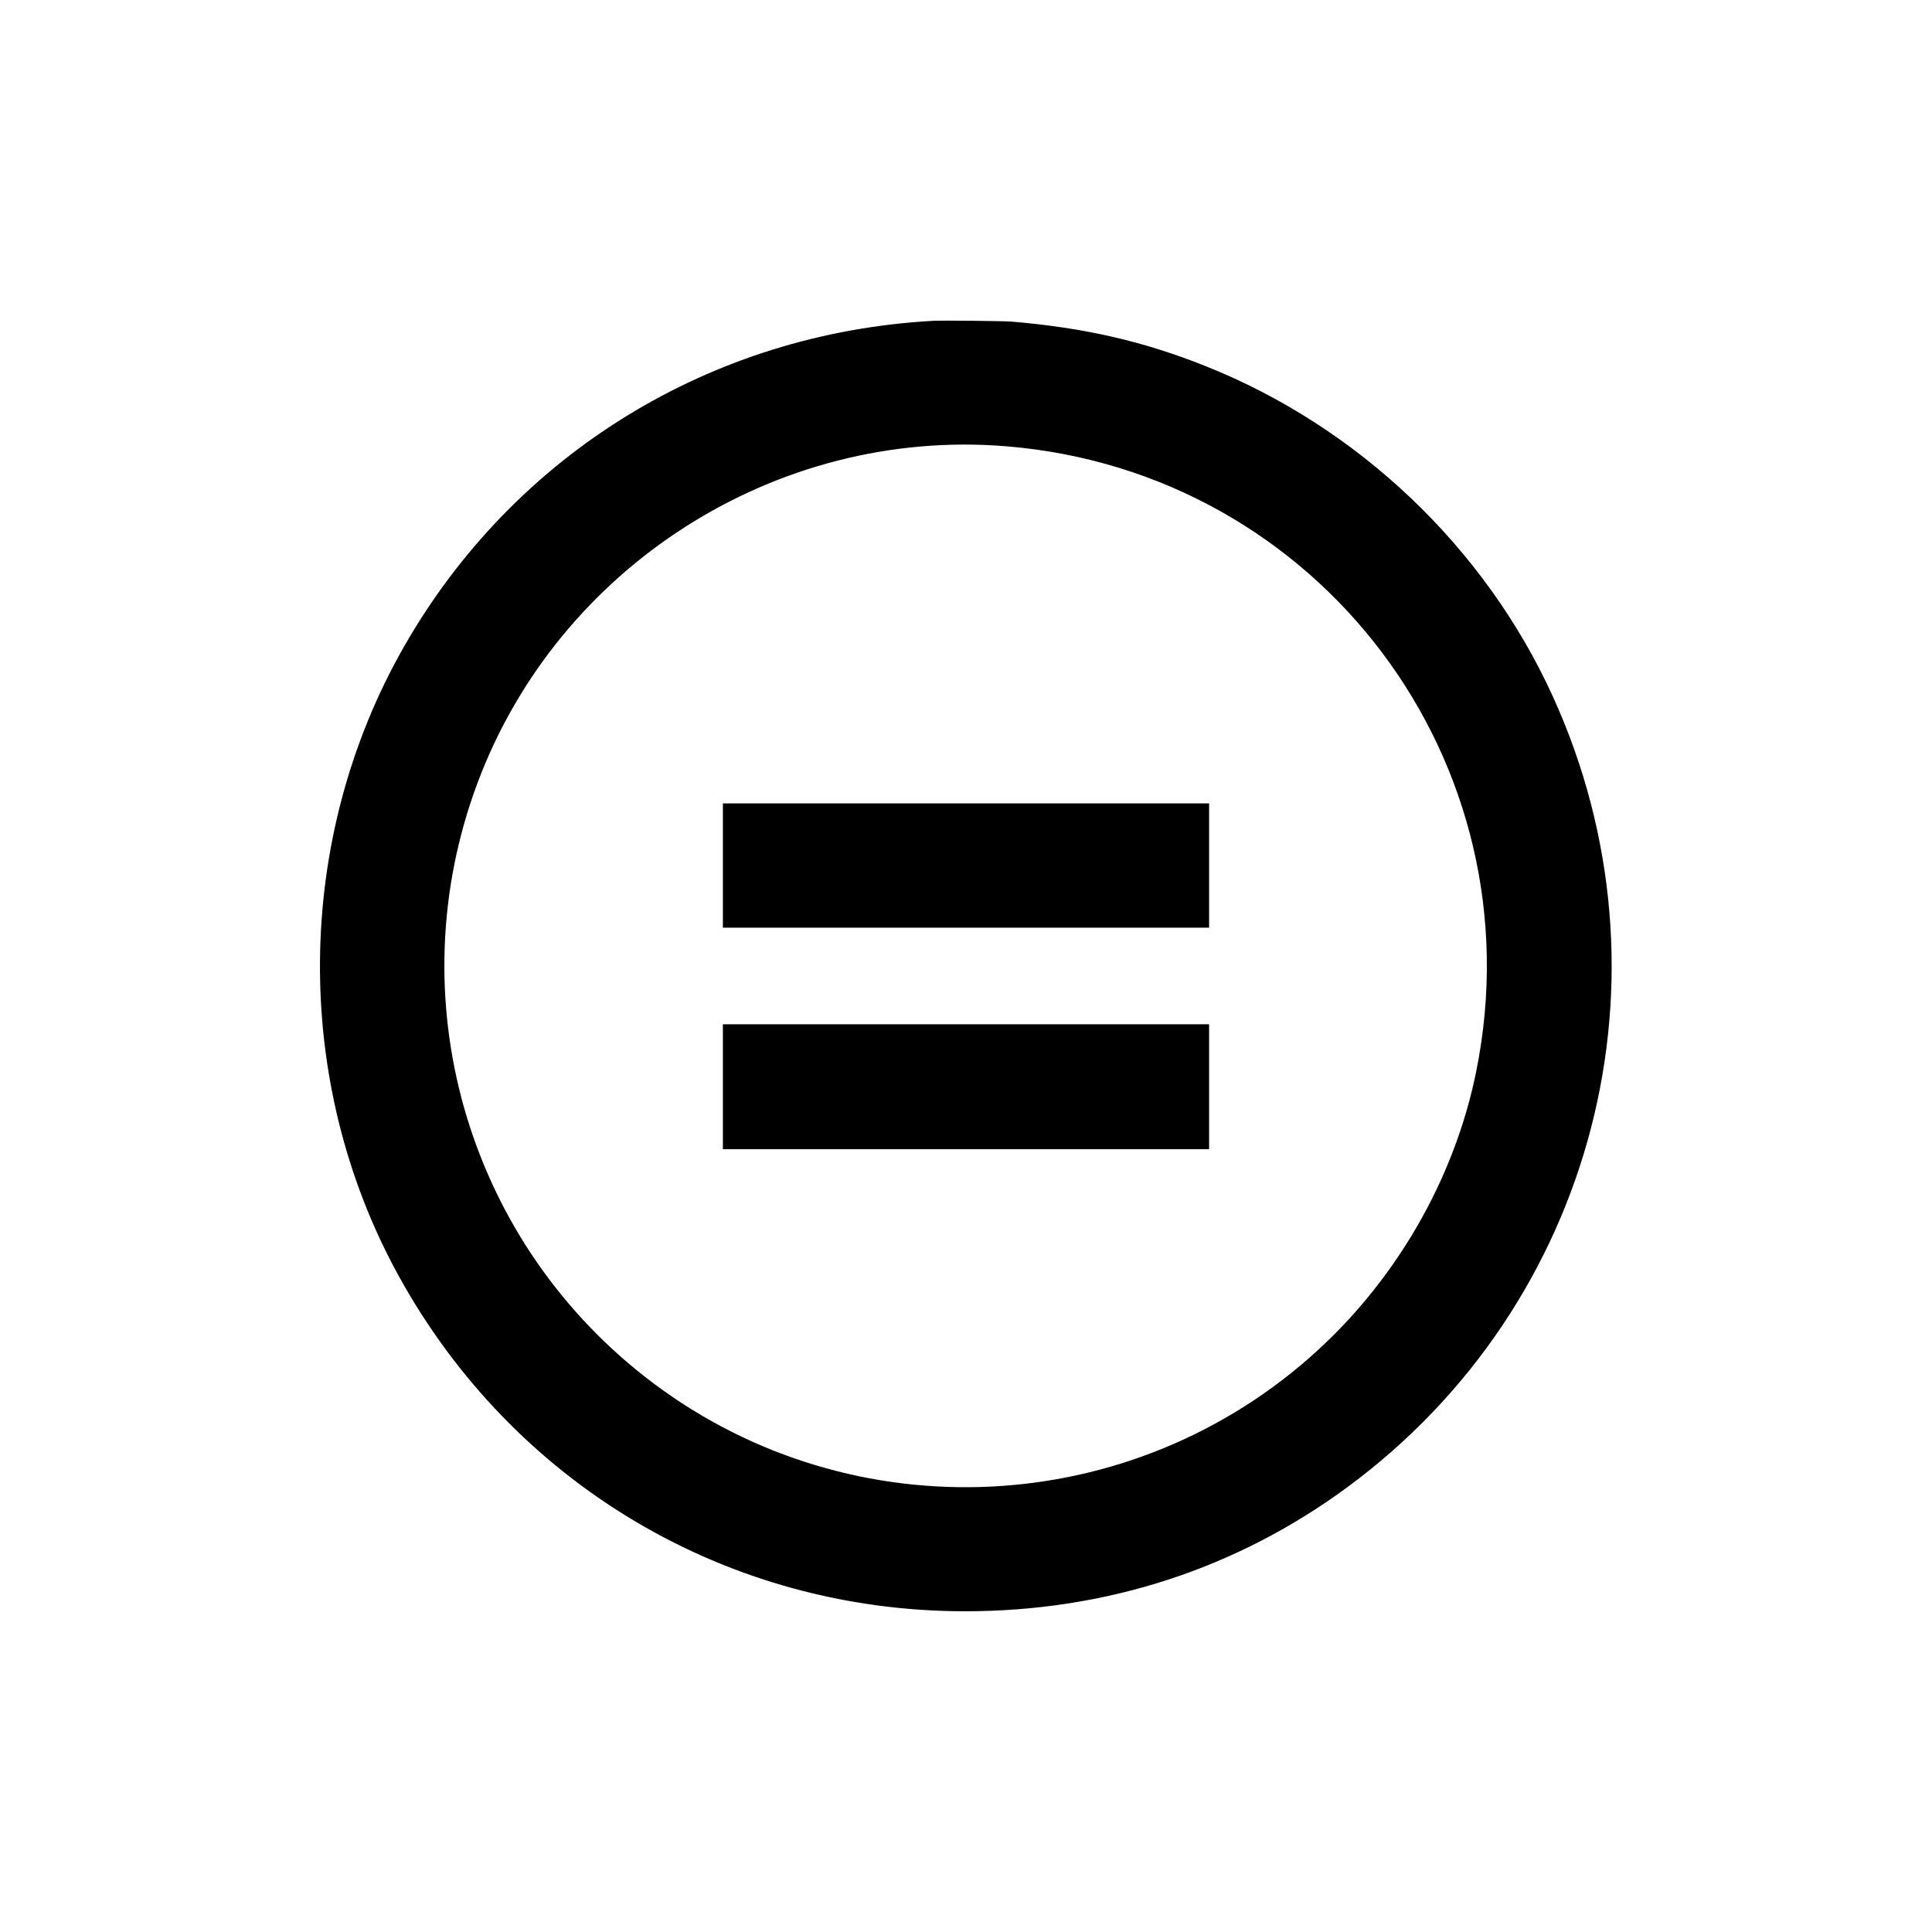
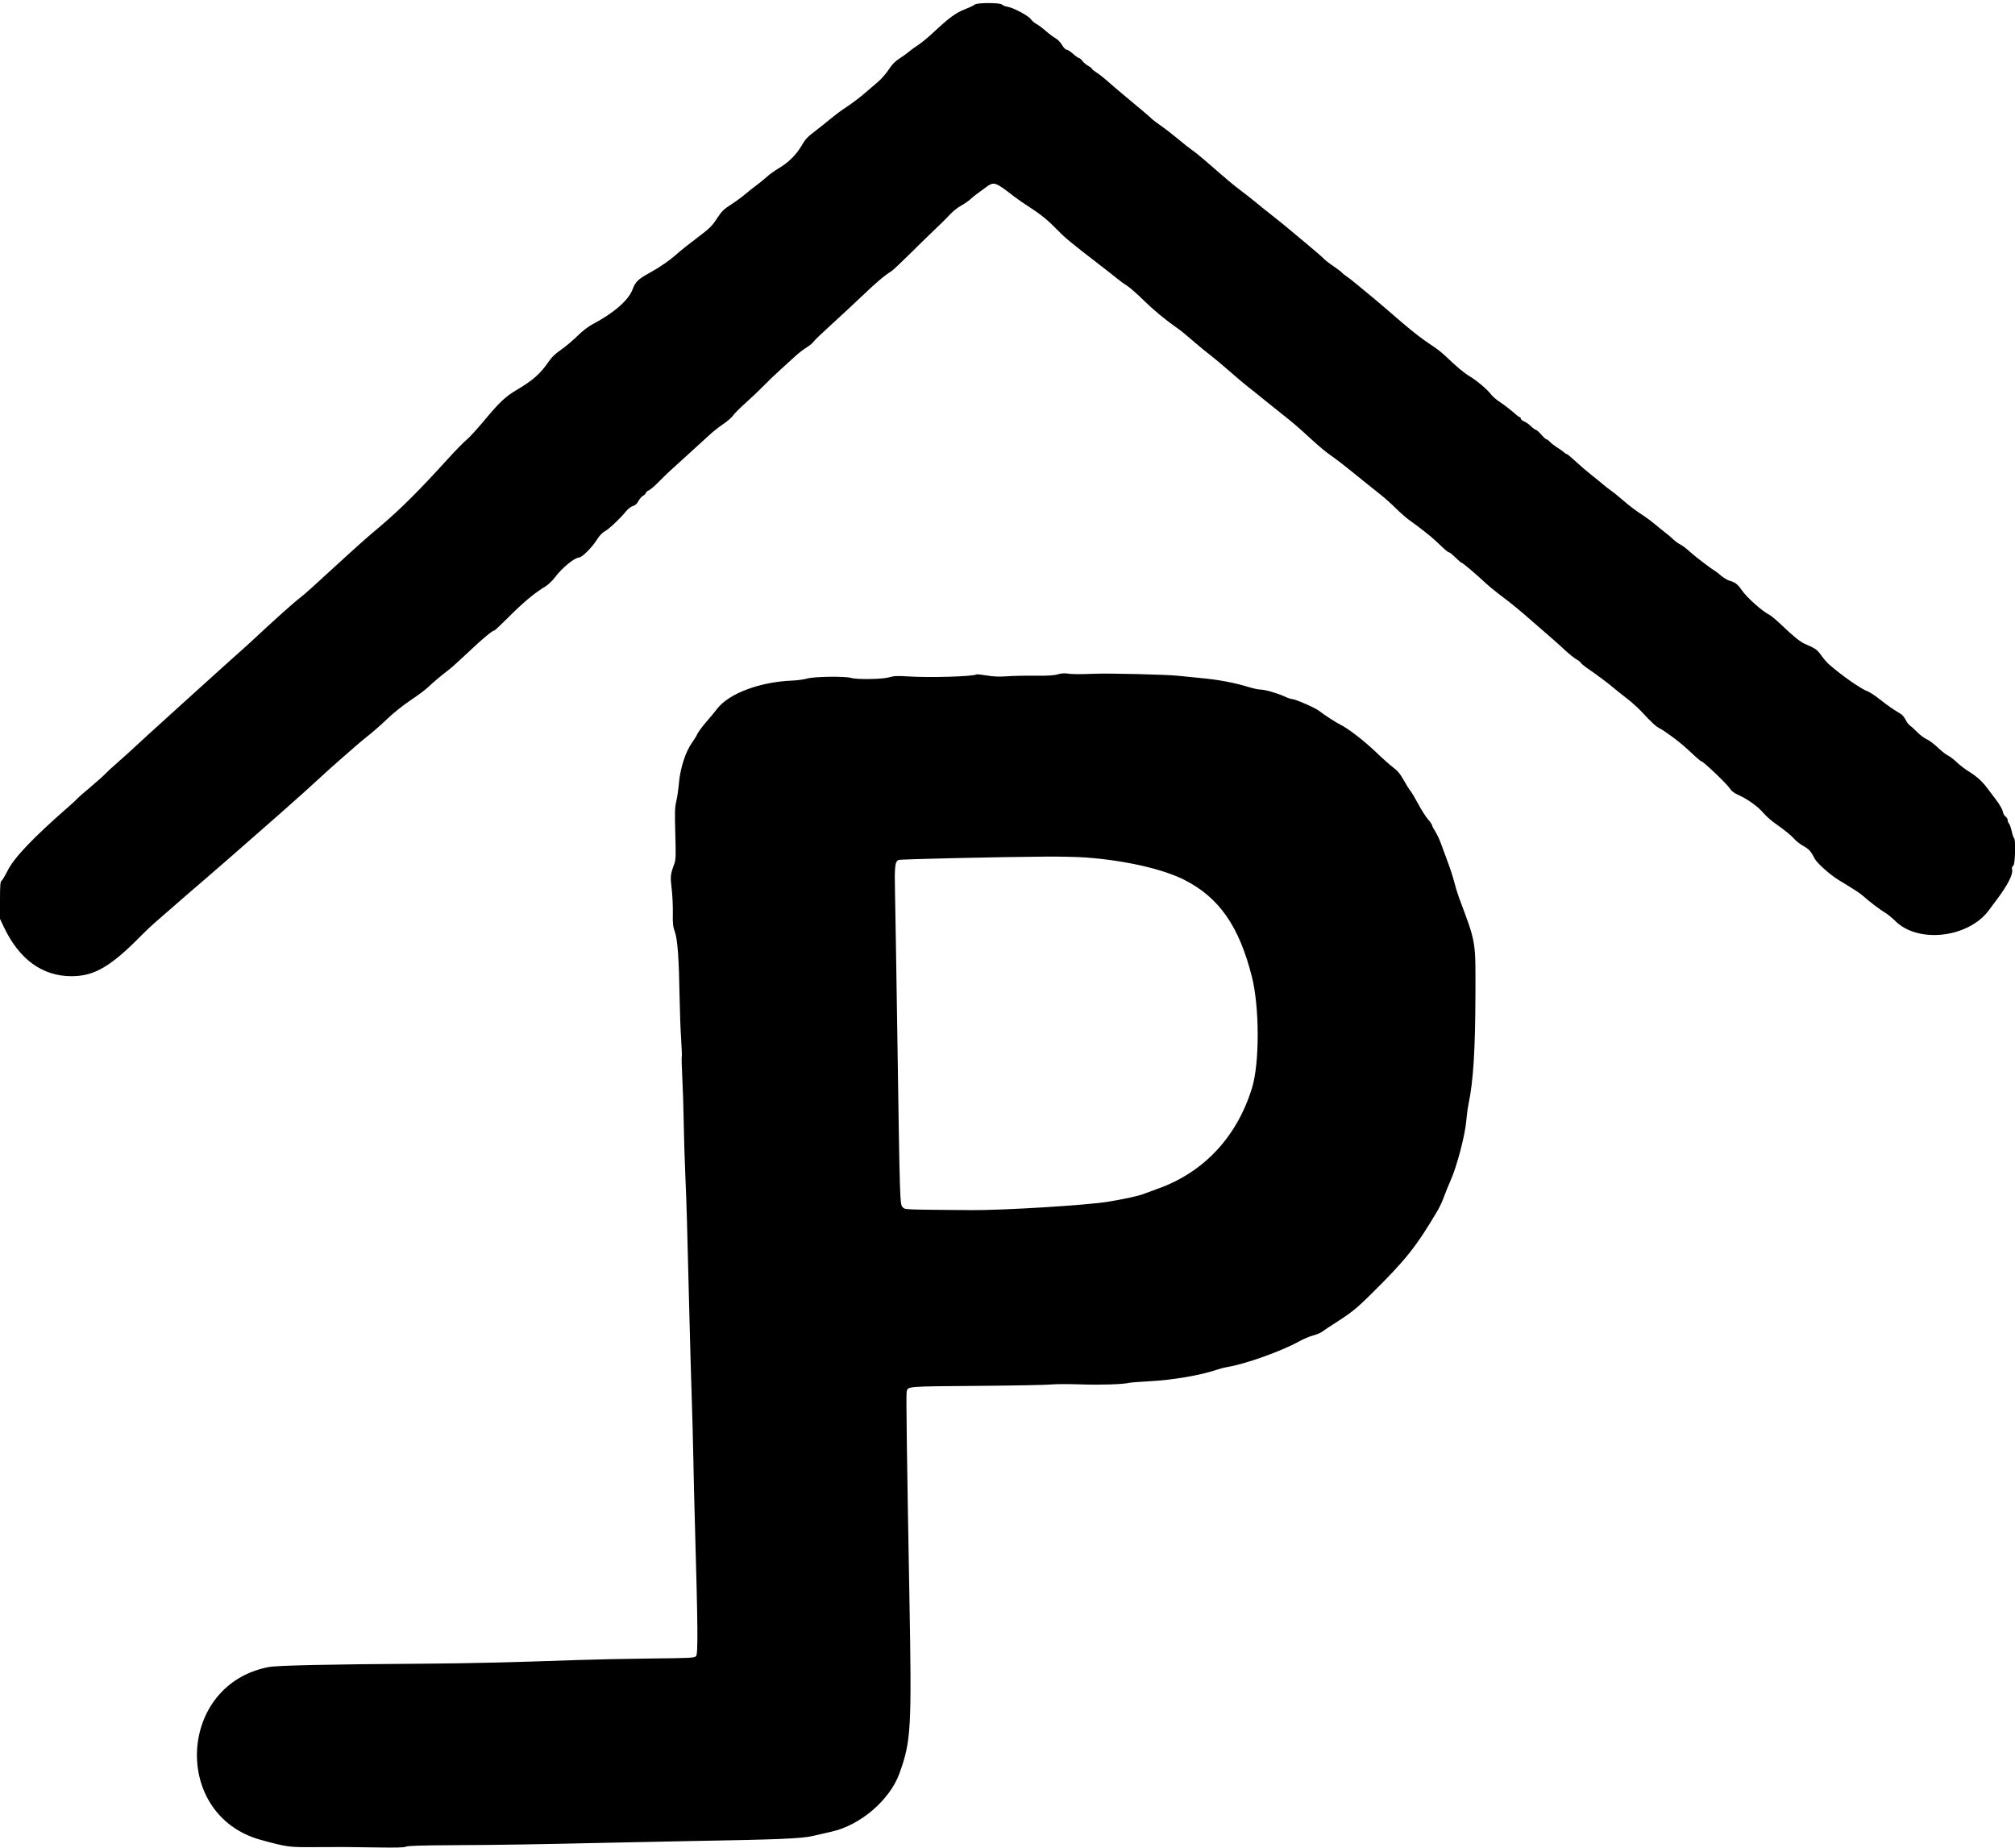
- <svg xmlns="http://www.w3.org/2000/svg" height="256" width="256" viewBox="-100 -100 600 600">
-   <path d="M190 .125C121.015 3.879 60.073 41.337 25.971 100.944-8.218 160.705-8.866 235.939 24.29 296.065c35.607 64.569 101.825 103.787 175.31 103.829 43.722.025 84.164-13.097 118.6-38.482 76.773-56.594 103.134-158.228 63.55-245.012-21.022-46.09-60.253-83.388-107.54-102.242C254.872 6.447 236.825 2.305 214.2.383c-2.386-.202-21.478-.406-24.2-.258m22.5 37.969c97.643 7.962 165.811 98.53 146.472 194.603-6.87 34.129-25.589 66.241-52.172 89.498-58.704 51.36-145.711 53.726-207 5.629-55.721-43.727-76.745-118.212-52.088-184.538C72.858 75.642 140.833 32.25 212.5 38.094M125 168.8v18.8h150V150H125v18.8m0 68.7v18.9h150v-37.8H125v18.9" stroke="black" fill="black" />
+ <svg xmlns="http://www.w3.org/2000/svg" id="svg" width="400" height="366.876" viewBox="0, 0, 400,366.876">
+   <g id="svgg">
+     <path id="path0" d="M193.494 0.912 C 193.325 1.068,192.426 1.496,191.496 1.864 C 189.680 2.581,188.432 3.502,185.268 6.460 C 184.243 7.419,182.893 8.530,182.268 8.930 C 181.643 9.330,180.825 9.924,180.451 10.251 C 180.076 10.578,179.227 11.191,178.564 11.613 C 177.682 12.175,177.101 12.773,176.397 13.843 C 175.867 14.646,174.900 15.749,174.247 16.293 C 173.595 16.837,172.574 17.710,171.978 18.232 C 170.678 19.374,169.069 20.587,167.505 21.606 C 166.871 22.019,165.678 22.916,164.854 23.600 C 164.030 24.283,162.862 25.220,162.259 25.681 C 160.180 27.272,159.949 27.511,159.120 28.930 C 158.072 30.724,156.495 32.285,154.614 33.389 C 153.808 33.862,152.724 34.641,152.203 35.120 C 151.683 35.599,150.731 36.375,150.087 36.844 C 149.443 37.313,148.453 38.100,147.886 38.592 C 147.319 39.084,146.080 39.988,145.132 40.600 C 143.639 41.565,143.260 41.940,142.304 43.404 C 141.325 44.903,140.880 45.336,138.368 47.231 C 136.809 48.406,135.059 49.797,134.479 50.322 C 133.013 51.648,131.032 53.027,128.931 54.183 C 126.663 55.430,126.137 55.943,125.568 57.464 C 124.770 59.600,121.856 62.145,117.716 64.323 C 116.775 64.817,115.649 65.684,114.579 66.737 C 113.661 67.640,112.201 68.866,111.336 69.462 C 110.277 70.190,109.507 70.923,108.983 71.698 C 107.332 74.141,105.794 75.514,102.618 77.384 C 100.340 78.724,99.184 79.811,96.134 83.476 C 94.758 85.131,93.172 86.860,92.610 87.320 C 92.049 87.779,90.402 89.462,88.950 91.060 C 83.168 97.424,79.605 100.980,75.581 104.403 C 74.971 104.921,73.863 105.865,73.118 106.499 C 71.905 107.532,66.867 112.100,62.076 116.511 C 61.107 117.403,59.844 118.484,59.269 118.913 C 58.335 119.610,53.814 123.668,50.419 126.857 C 49.727 127.506,48.480 128.640,47.646 129.375 C 46.176 130.672,44.517 132.167,39.345 136.853 C 37.982 138.088,36.186 139.712,35.353 140.461 C 33.356 142.259,30.085 145.228,29.234 146.017 C 25.731 149.262,24.210 150.645,22.956 151.725 C 22.149 152.420,21.205 153.296,20.860 153.670 C 20.514 154.045,19.175 155.236,17.885 156.316 C 16.595 157.396,15.481 158.374,15.410 158.488 C 15.339 158.603,14.508 159.373,13.563 160.199 C 6.505 166.369,2.767 170.300,1.482 172.901 C 1.034 173.808,0.518 174.674,0.334 174.826 C 0.052 175.061,-0.000 175.671,-0.000 178.767 L 0.000 182.430 0.755 184.022 C 3.824 190.488,8.418 193.817,14.256 193.804 C 18.750 193.795,22.035 191.859,28.182 185.596 C 28.997 184.766,30.144 183.681,30.729 183.186 C 31.314 182.690,33.242 181.012,35.014 179.455 C 36.785 177.898,38.913 176.059,39.742 175.367 C 41.049 174.276,47.927 168.271,55.439 161.662 C 58.709 158.786,62.113 155.726,63.962 154.001 C 64.838 153.184,66.480 151.714,67.610 150.734 C 68.741 149.754,70.147 148.526,70.734 148.006 C 71.322 147.486,72.510 146.500,73.375 145.816 C 74.240 145.131,75.844 143.709,76.939 142.656 C 78.053 141.586,80.040 140.000,81.447 139.059 C 82.830 138.133,84.351 137.009,84.827 136.560 C 86.013 135.441,87.707 134.012,88.960 133.073 C 89.536 132.642,91.376 130.991,93.049 129.404 C 95.833 126.764,97.767 125.157,98.162 125.157 C 98.248 125.157,99.588 123.888,101.140 122.336 C 103.932 119.546,106.181 117.678,108.217 116.457 C 108.828 116.091,109.642 115.322,110.166 114.617 C 111.534 112.774,114.060 110.692,114.927 110.692 C 115.511 110.692,117.477 108.746,118.450 107.205 C 119.004 106.329,119.556 105.738,120.074 105.467 C 120.892 105.039,123.071 102.984,124.291 101.492 C 124.696 100.996,125.271 100.557,125.640 100.461 C 126.086 100.346,126.424 100.040,126.741 99.466 C 126.992 99.010,127.400 98.544,127.647 98.430 C 127.894 98.315,128.147 98.061,128.210 97.864 C 128.272 97.667,128.528 97.441,128.778 97.361 C 129.028 97.282,129.943 96.498,130.811 95.620 C 132.377 94.036,132.869 93.578,137.526 89.369 C 138.852 88.170,140.413 86.746,140.994 86.205 C 141.575 85.663,142.722 84.766,143.543 84.212 C 144.365 83.657,145.257 82.880,145.527 82.486 C 145.796 82.092,146.945 80.942,148.079 79.931 C 149.213 78.919,150.827 77.385,151.665 76.520 C 152.503 75.655,153.979 74.240,154.945 73.375 C 155.910 72.510,157.221 71.319,157.857 70.727 C 158.494 70.136,159.501 69.355,160.095 68.993 C 160.689 68.630,161.321 68.110,161.500 67.836 C 161.679 67.563,163.219 66.080,164.921 64.540 C 166.623 63.000,169.400 60.419,171.090 58.805 C 173.940 56.085,175.584 54.692,176.932 53.858 C 177.230 53.673,178.939 52.070,180.730 50.294 C 182.520 48.518,184.782 46.310,185.756 45.388 C 186.730 44.465,187.715 43.502,187.945 43.247 C 189.037 42.040,189.919 41.296,190.881 40.772 C 191.457 40.458,192.259 39.900,192.662 39.531 C 193.066 39.163,193.595 38.726,193.838 38.560 C 194.081 38.395,194.878 37.812,195.609 37.264 C 197.322 35.981,197.461 36.025,201.377 39.062 C 201.946 39.503,203.313 40.446,204.416 41.158 C 206.731 42.653,208.058 43.747,210.076 45.822 C 211.482 47.268,212.740 48.302,218.344 52.618 C 219.843 53.772,221.447 55.032,221.908 55.417 C 222.369 55.802,223.171 56.378,223.690 56.697 C 224.209 57.016,225.671 58.293,226.939 59.535 C 229.033 61.585,231.207 63.390,233.635 65.094 C 234.550 65.737,235.132 66.213,237.526 68.278 C 238.276 68.924,239.517 69.934,240.286 70.523 C 241.054 71.112,242.810 72.584,244.188 73.795 C 245.566 75.005,247.186 76.373,247.790 76.834 C 248.393 77.296,249.925 78.522,251.195 79.560 C 252.465 80.597,254.036 81.857,254.687 82.358 C 256.327 83.621,258.022 85.083,260.510 87.381 C 261.678 88.460,263.235 89.759,263.969 90.269 C 265.425 91.279,266.728 92.294,270.510 95.365 C 271.874 96.473,273.541 97.807,274.215 98.330 C 274.889 98.853,276.175 100.009,277.074 100.899 C 277.972 101.789,279.210 102.870,279.824 103.302 C 281.657 104.591,284.112 106.528,285.060 107.433 C 287.000 109.285,287.419 109.644,287.642 109.644 C 287.770 109.644,288.349 110.115,288.929 110.692 C 289.508 111.268,290.067 111.740,290.171 111.740 C 290.369 111.740,292.744 113.748,294.891 115.732 C 295.598 116.385,296.919 117.475,297.826 118.154 C 300.176 119.913,301.450 120.959,304.524 123.653 C 306.014 124.959,307.641 126.375,308.141 126.798 C 308.640 127.222,309.773 128.241,310.657 129.063 C 311.541 129.885,312.566 130.710,312.935 130.897 C 313.304 131.084,313.688 131.384,313.789 131.564 C 313.889 131.743,314.547 132.286,315.250 132.769 C 317.167 134.088,319.244 135.643,320.344 136.583 C 320.884 137.044,322.066 137.987,322.971 138.679 C 323.876 139.371,325.186 140.550,325.882 141.300 C 327.980 143.558,328.701 144.216,329.560 144.654 C 330.012 144.885,331.163 145.664,332.119 146.386 C 333.782 147.643,334.523 148.280,336.627 150.262 C 337.147 150.752,337.659 151.153,337.764 151.153 C 338.112 151.153,342.799 155.615,343.324 156.445 C 343.705 157.050,344.174 157.412,345.137 157.844 C 346.941 158.655,349.007 160.147,350.067 161.405 C 350.559 161.988,351.594 162.911,352.367 163.456 C 354.377 164.872,355.552 165.830,356.269 166.635 C 356.612 167.021,357.394 167.620,358.006 167.965 C 359.120 168.594,359.516 169.038,360.243 170.473 C 360.688 171.351,363.287 173.667,364.990 174.704 C 368.425 176.796,369.142 177.264,369.821 177.860 C 371.257 179.117,373.221 180.613,374.146 181.153 C 374.660 181.452,375.617 182.227,376.272 182.876 C 380.796 187.351,390.773 186.183,394.815 180.705 C 395.365 179.960,396.099 178.973,396.448 178.512 C 398.485 175.813,399.617 173.609,399.434 172.695 C 399.342 172.234,399.401 172.013,399.654 171.871 C 400.045 171.652,400.183 166.595,399.805 166.361 C 399.697 166.295,399.493 165.699,399.351 165.038 C 399.209 164.377,398.967 163.688,398.813 163.506 C 398.659 163.323,398.532 162.992,398.532 162.770 C 398.532 162.547,398.348 162.250,398.124 162.110 C 397.899 161.969,397.651 161.514,397.573 161.098 C 397.489 160.650,396.908 159.652,396.147 158.650 C 395.441 157.719,394.675 156.707,394.444 156.401 C 393.475 155.115,392.360 154.106,390.942 153.234 C 390.113 152.724,388.980 151.862,388.424 151.318 C 387.869 150.775,387.085 150.174,386.682 149.983 C 386.280 149.792,385.374 149.081,384.669 148.402 C 383.964 147.723,382.984 146.988,382.490 146.770 C 381.997 146.552,381.136 145.908,380.577 145.338 C 380.017 144.769,379.359 144.169,379.113 144.005 C 378.868 143.841,378.491 143.337,378.275 142.885 C 378.059 142.432,377.633 141.914,377.327 141.734 C 375.845 140.855,374.662 140.033,373.143 138.826 C 372.229 138.099,371.129 137.380,370.699 137.228 C 369.429 136.779,365.643 134.133,363.097 131.915 C 362.664 131.538,361.959 130.720,361.530 130.097 C 360.774 129.000,360.317 128.680,358.281 127.826 C 357.408 127.460,355.951 126.279,353.606 124.038 C 352.661 123.134,351.604 122.248,351.258 122.070 C 349.743 121.289,346.787 118.646,345.759 117.155 C 344.966 116.004,344.419 115.581,343.349 115.292 C 342.919 115.176,342.136 114.707,341.608 114.250 C 341.080 113.794,340.457 113.317,340.222 113.192 C 339.987 113.066,339.347 112.617,338.800 112.194 C 338.252 111.772,337.435 111.146,336.984 110.805 C 336.533 110.463,335.730 109.789,335.201 109.307 C 334.671 108.825,333.916 108.270,333.524 108.073 C 333.131 107.876,332.526 107.437,332.180 107.097 C 331.834 106.757,331.155 106.177,330.671 105.807 C 330.186 105.438,329.227 104.665,328.540 104.088 C 327.853 103.512,326.882 102.780,326.381 102.461 C 324.861 101.495,323.372 100.374,321.977 99.146 C 321.247 98.504,320.320 97.755,319.916 97.483 C 319.513 97.211,318.791 96.652,318.312 96.241 C 317.833 95.829,316.723 94.927,315.845 94.235 C 314.968 93.543,313.568 92.340,312.736 91.562 C 311.903 90.784,311.134 90.147,311.027 90.147 C 310.920 90.147,310.682 90.002,310.500 89.824 C 310.317 89.647,309.696 89.203,309.119 88.836 C 308.543 88.470,307.880 87.955,307.645 87.691 C 307.411 87.428,307.116 87.212,306.990 87.212 C 306.864 87.212,306.395 86.788,305.948 86.271 C 305.502 85.754,305.021 85.329,304.881 85.328 C 304.741 85.326,304.316 85.016,303.938 84.638 C 303.559 84.260,302.943 83.824,302.568 83.669 C 302.193 83.514,301.887 83.257,301.887 83.098 C 301.887 82.939,301.799 82.809,301.692 82.809 C 301.585 82.809,301.373 82.691,301.220 82.546 C 300.434 81.800,298.542 80.318,297.604 79.715 C 297.019 79.339,296.305 78.717,296.017 78.334 C 295.257 77.323,293.177 75.558,291.722 74.688 C 290.565 73.997,289.287 72.924,286.792 70.548 C 286.274 70.054,285.330 69.306,284.696 68.886 C 281.836 66.993,280.226 65.716,275.249 61.392 C 274.233 60.509,272.725 59.236,271.898 58.562 C 271.071 57.889,269.862 56.889,269.212 56.342 C 268.562 55.794,267.684 55.114,267.261 54.830 C 266.838 54.547,266.431 54.215,266.355 54.093 C 266.280 53.971,265.541 53.413,264.713 52.853 C 263.885 52.293,263.019 51.621,262.788 51.359 C 262.558 51.098,261.161 49.883,259.685 48.660 C 258.209 47.437,256.417 45.940,255.702 45.333 C 254.987 44.727,253.553 43.569,252.516 42.759 C 251.478 41.950,250.063 40.814,249.371 40.234 C 248.679 39.654,247.358 38.614,246.436 37.923 C 244.848 36.734,243.711 35.779,239.450 32.061 C 238.449 31.188,237.206 30.184,236.688 29.830 C 236.169 29.476,234.921 28.492,233.915 27.643 C 232.909 26.795,231.404 25.629,230.571 25.052 C 229.738 24.476,228.868 23.816,228.638 23.585 C 228.217 23.164,226.642 21.827,223.021 18.819 C 221.948 17.927,220.503 16.691,219.811 16.072 C 219.119 15.454,218.153 14.696,217.662 14.389 C 217.172 14.082,216.771 13.753,216.771 13.657 C 216.771 13.562,216.444 13.307,216.045 13.092 C 215.645 12.877,215.123 12.437,214.885 12.115 C 214.647 11.794,214.338 11.529,214.197 11.527 C 214.056 11.526,213.524 11.148,213.015 10.689 C 212.505 10.229,211.924 9.853,211.724 9.853 C 211.515 9.853,211.126 9.453,210.808 8.911 C 210.505 8.393,209.953 7.814,209.583 7.626 C 209.213 7.437,208.344 6.790,207.652 6.188 C 206.960 5.586,206.095 4.939,205.729 4.751 C 205.364 4.563,204.873 4.140,204.640 3.812 C 204.138 3.108,201.162 1.524,199.987 1.336 C 199.537 1.264,199.062 1.076,198.930 0.917 C 198.592 0.510,193.934 0.506,193.494 0.912 M209.958 133.878 C 209.193 134.103,207.975 134.175,205.451 134.145 C 203.548 134.123,201.048 134.175,199.895 134.261 C 198.375 134.375,197.280 134.332,195.912 134.106 C 194.874 133.934,193.960 133.834,193.880 133.883 C 193.183 134.312,184.581 134.569,180.294 134.290 C 178.121 134.148,177.478 134.177,176.534 134.460 C 175.220 134.853,170.184 134.940,168.971 134.589 C 167.712 134.225,161.717 134.302,160.273 134.701 C 159.581 134.892,158.260 135.076,157.338 135.111 C 150.895 135.351,144.700 137.667,142.369 140.705 C 141.896 141.320,140.894 142.531,140.142 143.396 C 139.390 144.261,138.625 145.299,138.442 145.702 C 138.259 146.106,137.788 146.875,137.395 147.412 C 136.144 149.122,135.052 152.434,134.798 155.287 C 134.677 156.645,134.428 158.370,134.244 159.119 C 133.962 160.269,133.933 161.269,134.055 165.521 C 134.182 169.914,134.157 170.680,133.857 171.496 C 133.078 173.614,133.038 173.995,133.331 176.408 C 133.486 177.680,133.591 179.853,133.565 181.237 C 133.524 183.371,133.586 183.943,133.972 185.010 C 134.506 186.487,134.780 190.307,134.911 198.113 C 134.956 200.823,135.094 204.531,135.217 206.353 C 135.340 208.176,135.394 209.741,135.338 209.832 C 135.282 209.923,135.330 211.781,135.445 213.961 C 135.561 216.141,135.686 220.094,135.724 222.746 C 135.763 225.398,135.908 230.210,136.049 233.438 C 136.297 239.164,136.381 242.064,136.862 261.530 C 136.990 266.719,137.191 273.747,137.308 277.149 C 137.426 280.550,137.570 286.022,137.630 289.308 C 137.689 292.594,137.834 298.632,137.953 302.725 C 138.535 322.882,138.582 328.378,138.177 328.788 C 137.829 329.141,137.166 329.175,129.225 329.259 C 124.509 329.309,117.867 329.448,114.465 329.569 C 101.715 330.022,92.711 330.235,83.962 330.289 C 65.525 330.404,55.053 330.631,53.358 330.952 C 35.223 334.388,34.032 360.412,51.787 365.271 C 56.889 366.668,57.384 366.737,62.002 366.708 C 68.184 366.668,68.756 366.671,74.716 366.769 C 78.601 366.833,80.269 366.790,80.586 366.615 C 80.897 366.443,83.589 366.357,89.727 366.323 C 99.673 366.267,105.500 366.176,120.126 365.849 C 125.833 365.722,133.003 365.574,136.059 365.522 C 154.767 365.200,159.088 365.022,161.412 364.476 C 162.630 364.190,164.265 363.815,165.046 363.642 C 170.778 362.371,176.618 357.375,178.531 352.106 C 180.877 345.643,181.006 343.325,180.519 316.562 C 180.022 289.303,179.856 276.871,179.980 276.305 C 180.220 275.214,179.831 275.247,193.850 275.137 C 201.095 275.081,207.731 274.957,208.595 274.862 C 209.460 274.767,212.149 274.759,214.570 274.842 C 218.483 274.978,223.035 274.826,224.214 274.522 C 224.444 274.462,226.259 274.324,228.246 274.216 C 232.888 273.962,238.383 273.019,241.530 271.937 C 242.166 271.718,243.105 271.474,243.618 271.394 C 247.086 270.853,254.369 268.258,257.862 266.317 C 258.726 265.837,259.996 265.298,260.683 265.120 C 261.370 264.943,262.171 264.609,262.465 264.379 C 262.758 264.150,263.988 263.330,265.199 262.557 C 268.237 260.619,269.334 259.735,272.117 256.982 C 279.097 250.078,281.088 247.579,285.369 240.356 C 285.779 239.665,286.367 238.391,286.676 237.526 C 286.985 236.661,287.561 235.237,287.957 234.360 C 289.217 231.564,290.861 225.285,291.080 222.432 C 291.156 221.452,291.354 219.990,291.522 219.182 C 292.474 214.597,292.854 208.530,292.889 197.379 C 292.923 186.621,293.046 187.346,289.628 178.197 C 289.348 177.448,288.924 176.059,288.687 175.111 C 288.449 174.163,287.867 172.370,287.394 171.128 C 286.920 169.885,286.319 168.251,286.057 167.497 C 285.795 166.743,285.288 165.663,284.929 165.097 C 284.570 164.532,284.277 163.959,284.277 163.825 C 284.277 163.691,283.916 163.167,283.475 162.661 C 283.034 162.154,282.169 160.797,281.553 159.644 C 280.937 158.491,280.220 157.290,279.961 156.975 C 279.701 156.660,279.097 155.693,278.619 154.827 C 277.962 153.636,277.460 153.035,276.562 152.360 C 275.908 151.869,274.381 150.512,273.169 149.345 C 270.824 147.088,267.594 144.594,266.038 143.840 C 265.159 143.414,263.074 142.063,261.831 141.114 C 260.995 140.475,257.111 138.785,256.473 138.782 C 256.257 138.781,255.563 138.539,254.931 138.245 C 253.520 137.588,251.080 136.897,250.172 136.897 C 249.801 136.897,248.762 136.671,247.862 136.394 C 245.043 135.525,241.755 134.912,238.260 134.602 C 236.992 134.490,235.010 134.291,233.857 134.160 C 231.714 133.916,220.025 133.635,217.191 133.759 C 214.480 133.877,212.714 133.863,211.845 133.714 C 211.317 133.624,210.619 133.685,209.958 133.878 M215.618 170.242 C 223.344 170.819,230.791 172.509,235.053 174.652 C 241.981 178.135,245.985 183.866,248.516 193.920 C 250.034 199.952,250.053 211.015,248.553 215.933 C 245.578 225.691,238.940 232.788,229.769 236.018 C 228.789 236.363,227.516 236.831,226.939 237.059 C 225.991 237.432,223.426 237.992,220.021 238.568 C 215.934 239.260,199.097 240.295,192.767 240.244 C 179.017 240.132,179.691 240.161,179.189 239.660 C 178.631 239.102,178.631 239.091,178.112 204.298 C 177.934 192.306,177.735 180.182,177.671 177.356 C 177.551 172.043,177.654 171.062,178.369 170.729 C 178.713 170.568,197.967 170.129,207.757 170.058 C 210.466 170.039,214.004 170.121,215.618 170.242 " stroke="none" fill="#000000" fill-rule="evenodd" />
+   </g>
</svg>
